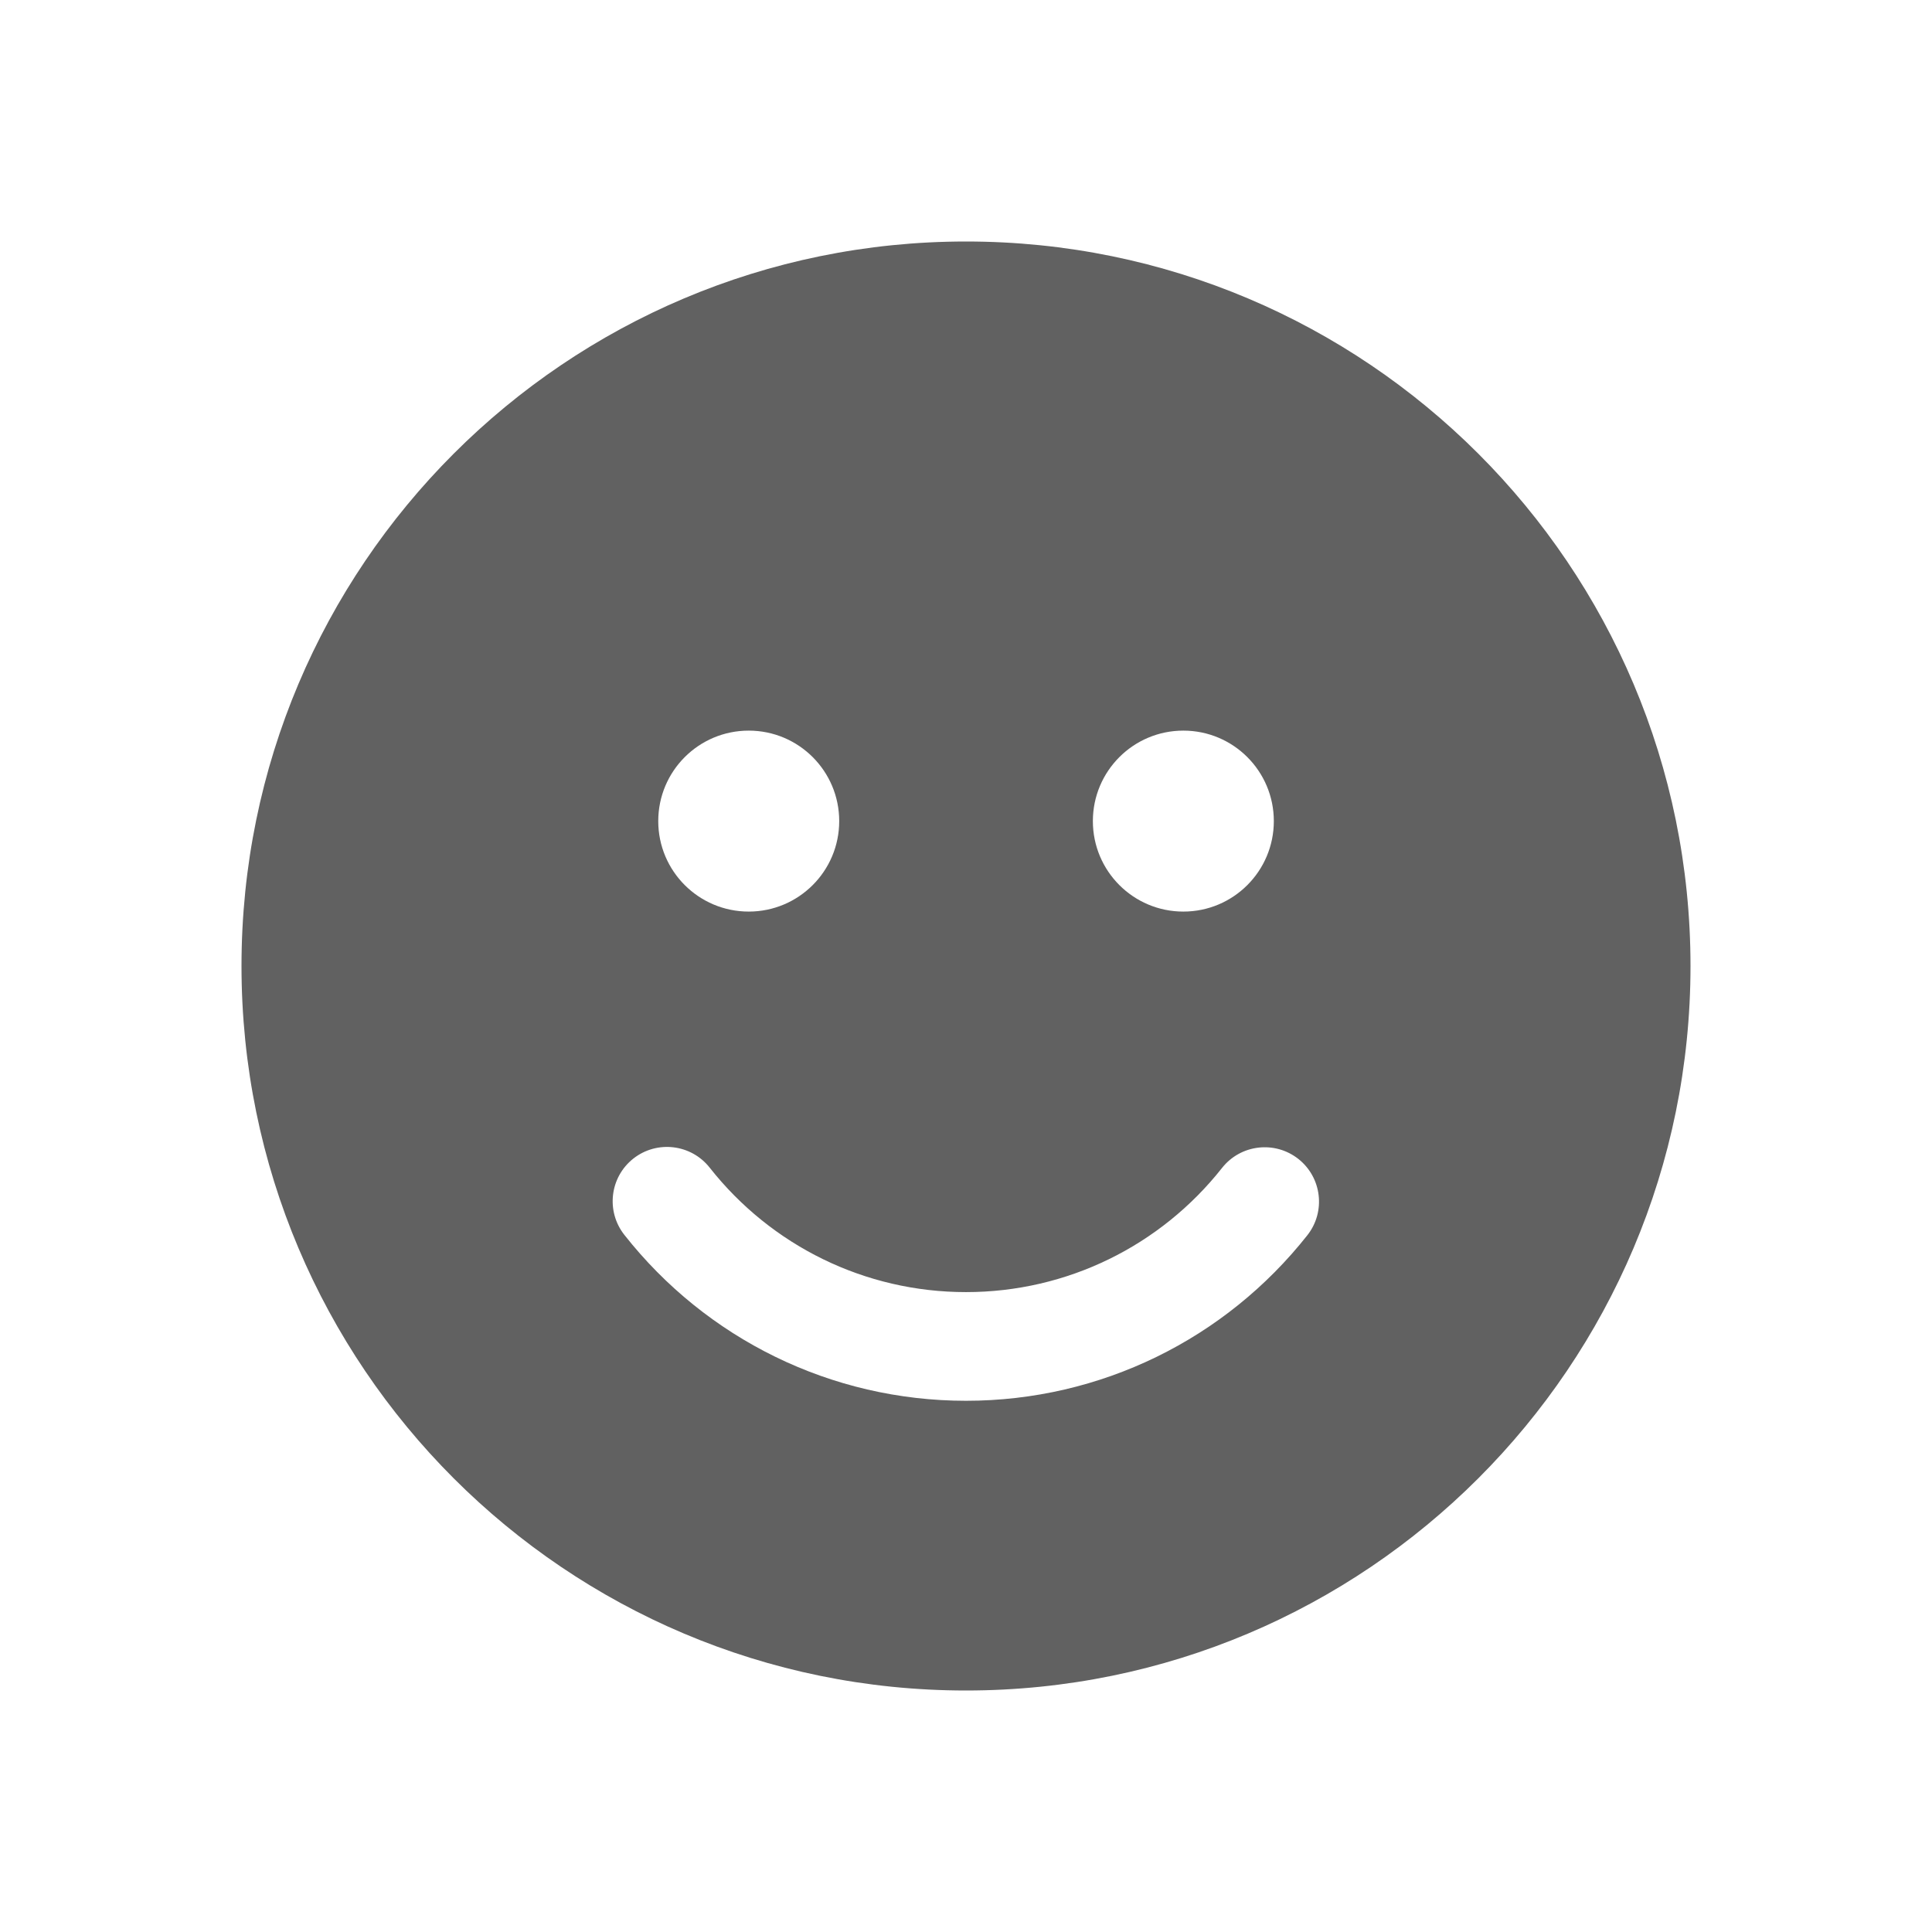
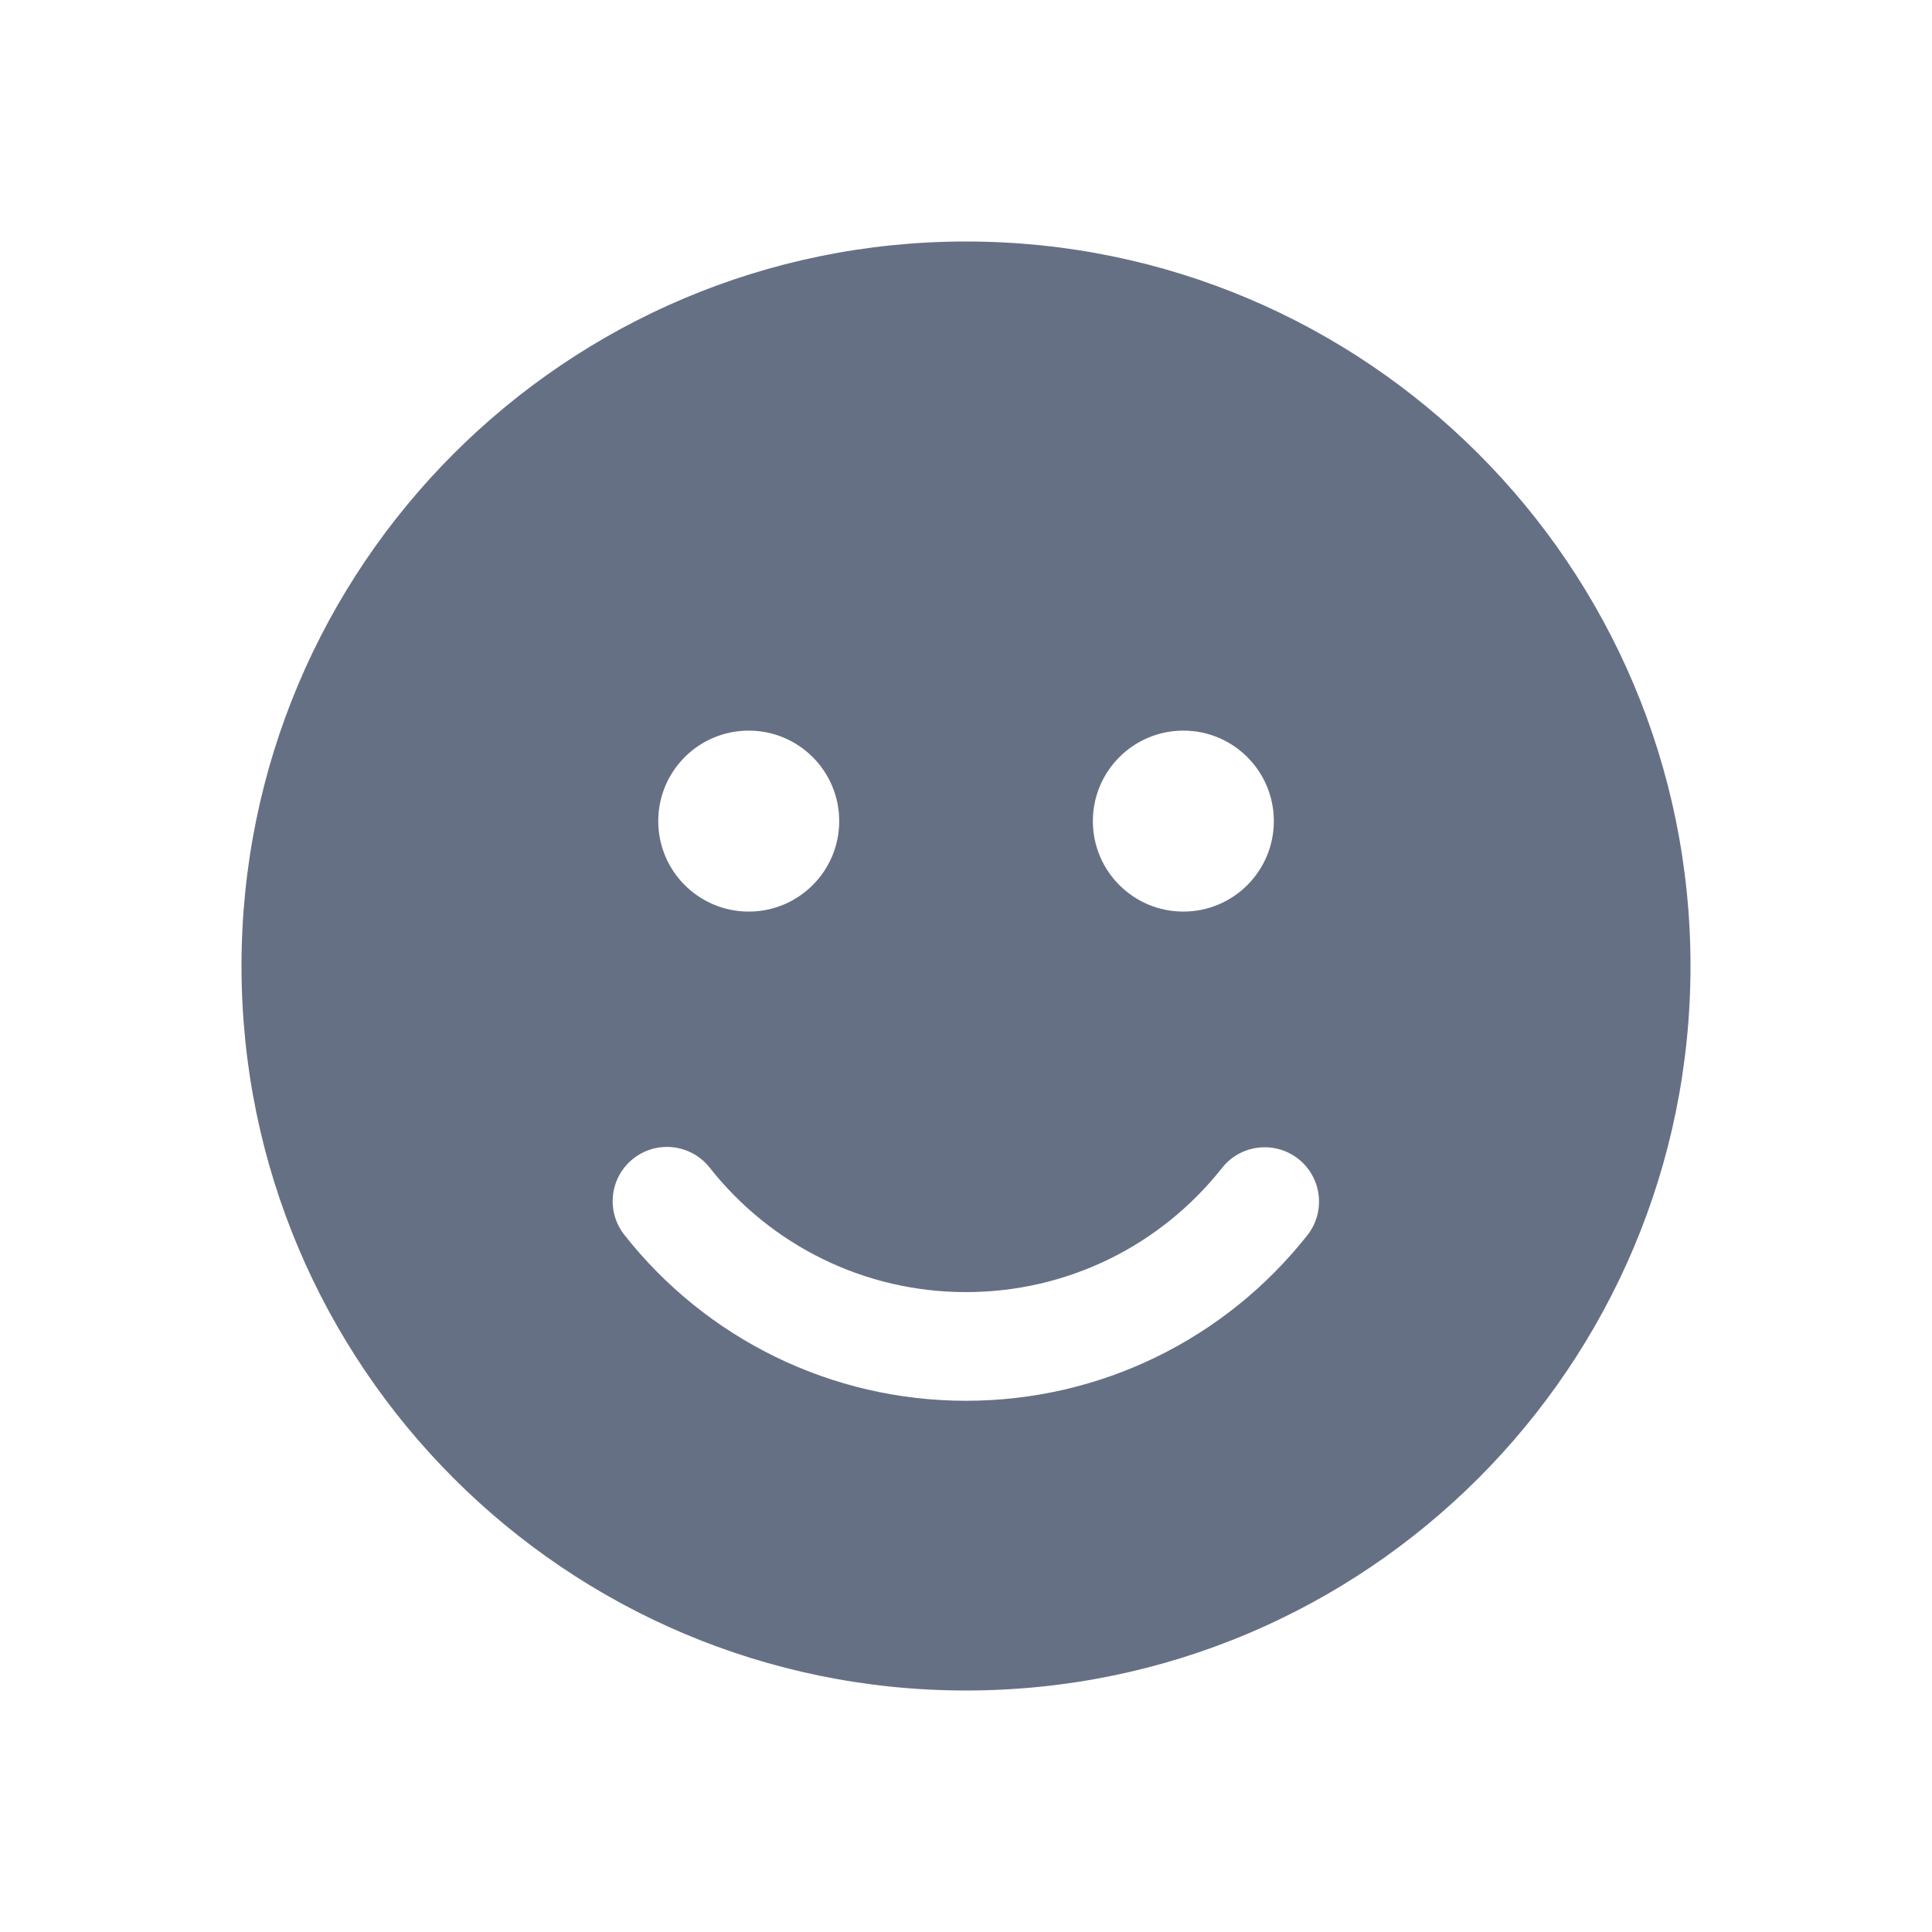
<svg xmlns="http://www.w3.org/2000/svg" width="24" height="24" viewBox="0 0 24 24" fill="none">
-   <path d="M12 3C16.971 3 21 7.029 21 12C21 16.971 16.971 21 12 21C7.029 21 3 16.971 3 12C3 7.029 7.029 3 12 3ZM8.816 14.505C8.585 14.212 8.161 14.162 7.868 14.392C7.575 14.623 7.525 15.047 7.756 15.34C8.773 16.631 10.324 17.401 12 17.401C13.674 17.401 15.223 16.633 16.24 15.345C16.471 15.053 16.421 14.628 16.129 14.397C15.836 14.166 15.412 14.216 15.181 14.508C14.417 15.476 13.256 16.051 12 16.051C10.742 16.051 9.58 15.474 8.816 14.505ZM9.301 9.076C8.68 9.076 8.177 9.579 8.177 10.2C8.177 10.821 8.68 11.324 9.301 11.324C9.922 11.324 10.425 10.821 10.425 10.2C10.425 9.579 9.922 9.076 9.301 9.076ZM14.7 9.076C14.079 9.076 13.576 9.579 13.576 10.2C13.576 10.821 14.079 11.324 14.7 11.324C15.321 11.324 15.824 10.821 15.824 10.2C15.824 9.579 15.321 9.076 14.7 9.076Z" fill="#616161" />
+   <path d="M12 3C16.971 3 21 7.029 21 12C21 16.971 16.971 21 12 21C7.029 21 3 16.971 3 12C3 7.029 7.029 3 12 3ZM8.816 14.505C8.585 14.212 8.161 14.162 7.868 14.392C7.575 14.623 7.525 15.047 7.756 15.34C8.773 16.631 10.324 17.401 12 17.401C13.674 17.401 15.223 16.633 16.24 15.345C16.471 15.053 16.421 14.628 16.129 14.397C15.836 14.166 15.412 14.216 15.181 14.508C14.417 15.476 13.256 16.051 12 16.051C10.742 16.051 9.58 15.474 8.816 14.505ZM9.301 9.076C8.68 9.076 8.177 9.579 8.177 10.2C8.177 10.821 8.68 11.324 9.301 11.324C9.922 11.324 10.425 10.821 10.425 10.2C10.425 9.579 9.922 9.076 9.301 9.076ZM14.7 9.076C14.079 9.076 13.576 9.579 13.576 10.2C13.576 10.821 14.079 11.324 14.7 11.324C15.321 11.324 15.824 10.821 15.824 10.2C15.824 9.579 15.321 9.076 14.7 9.076Z" fill="#667085" />
</svg>
